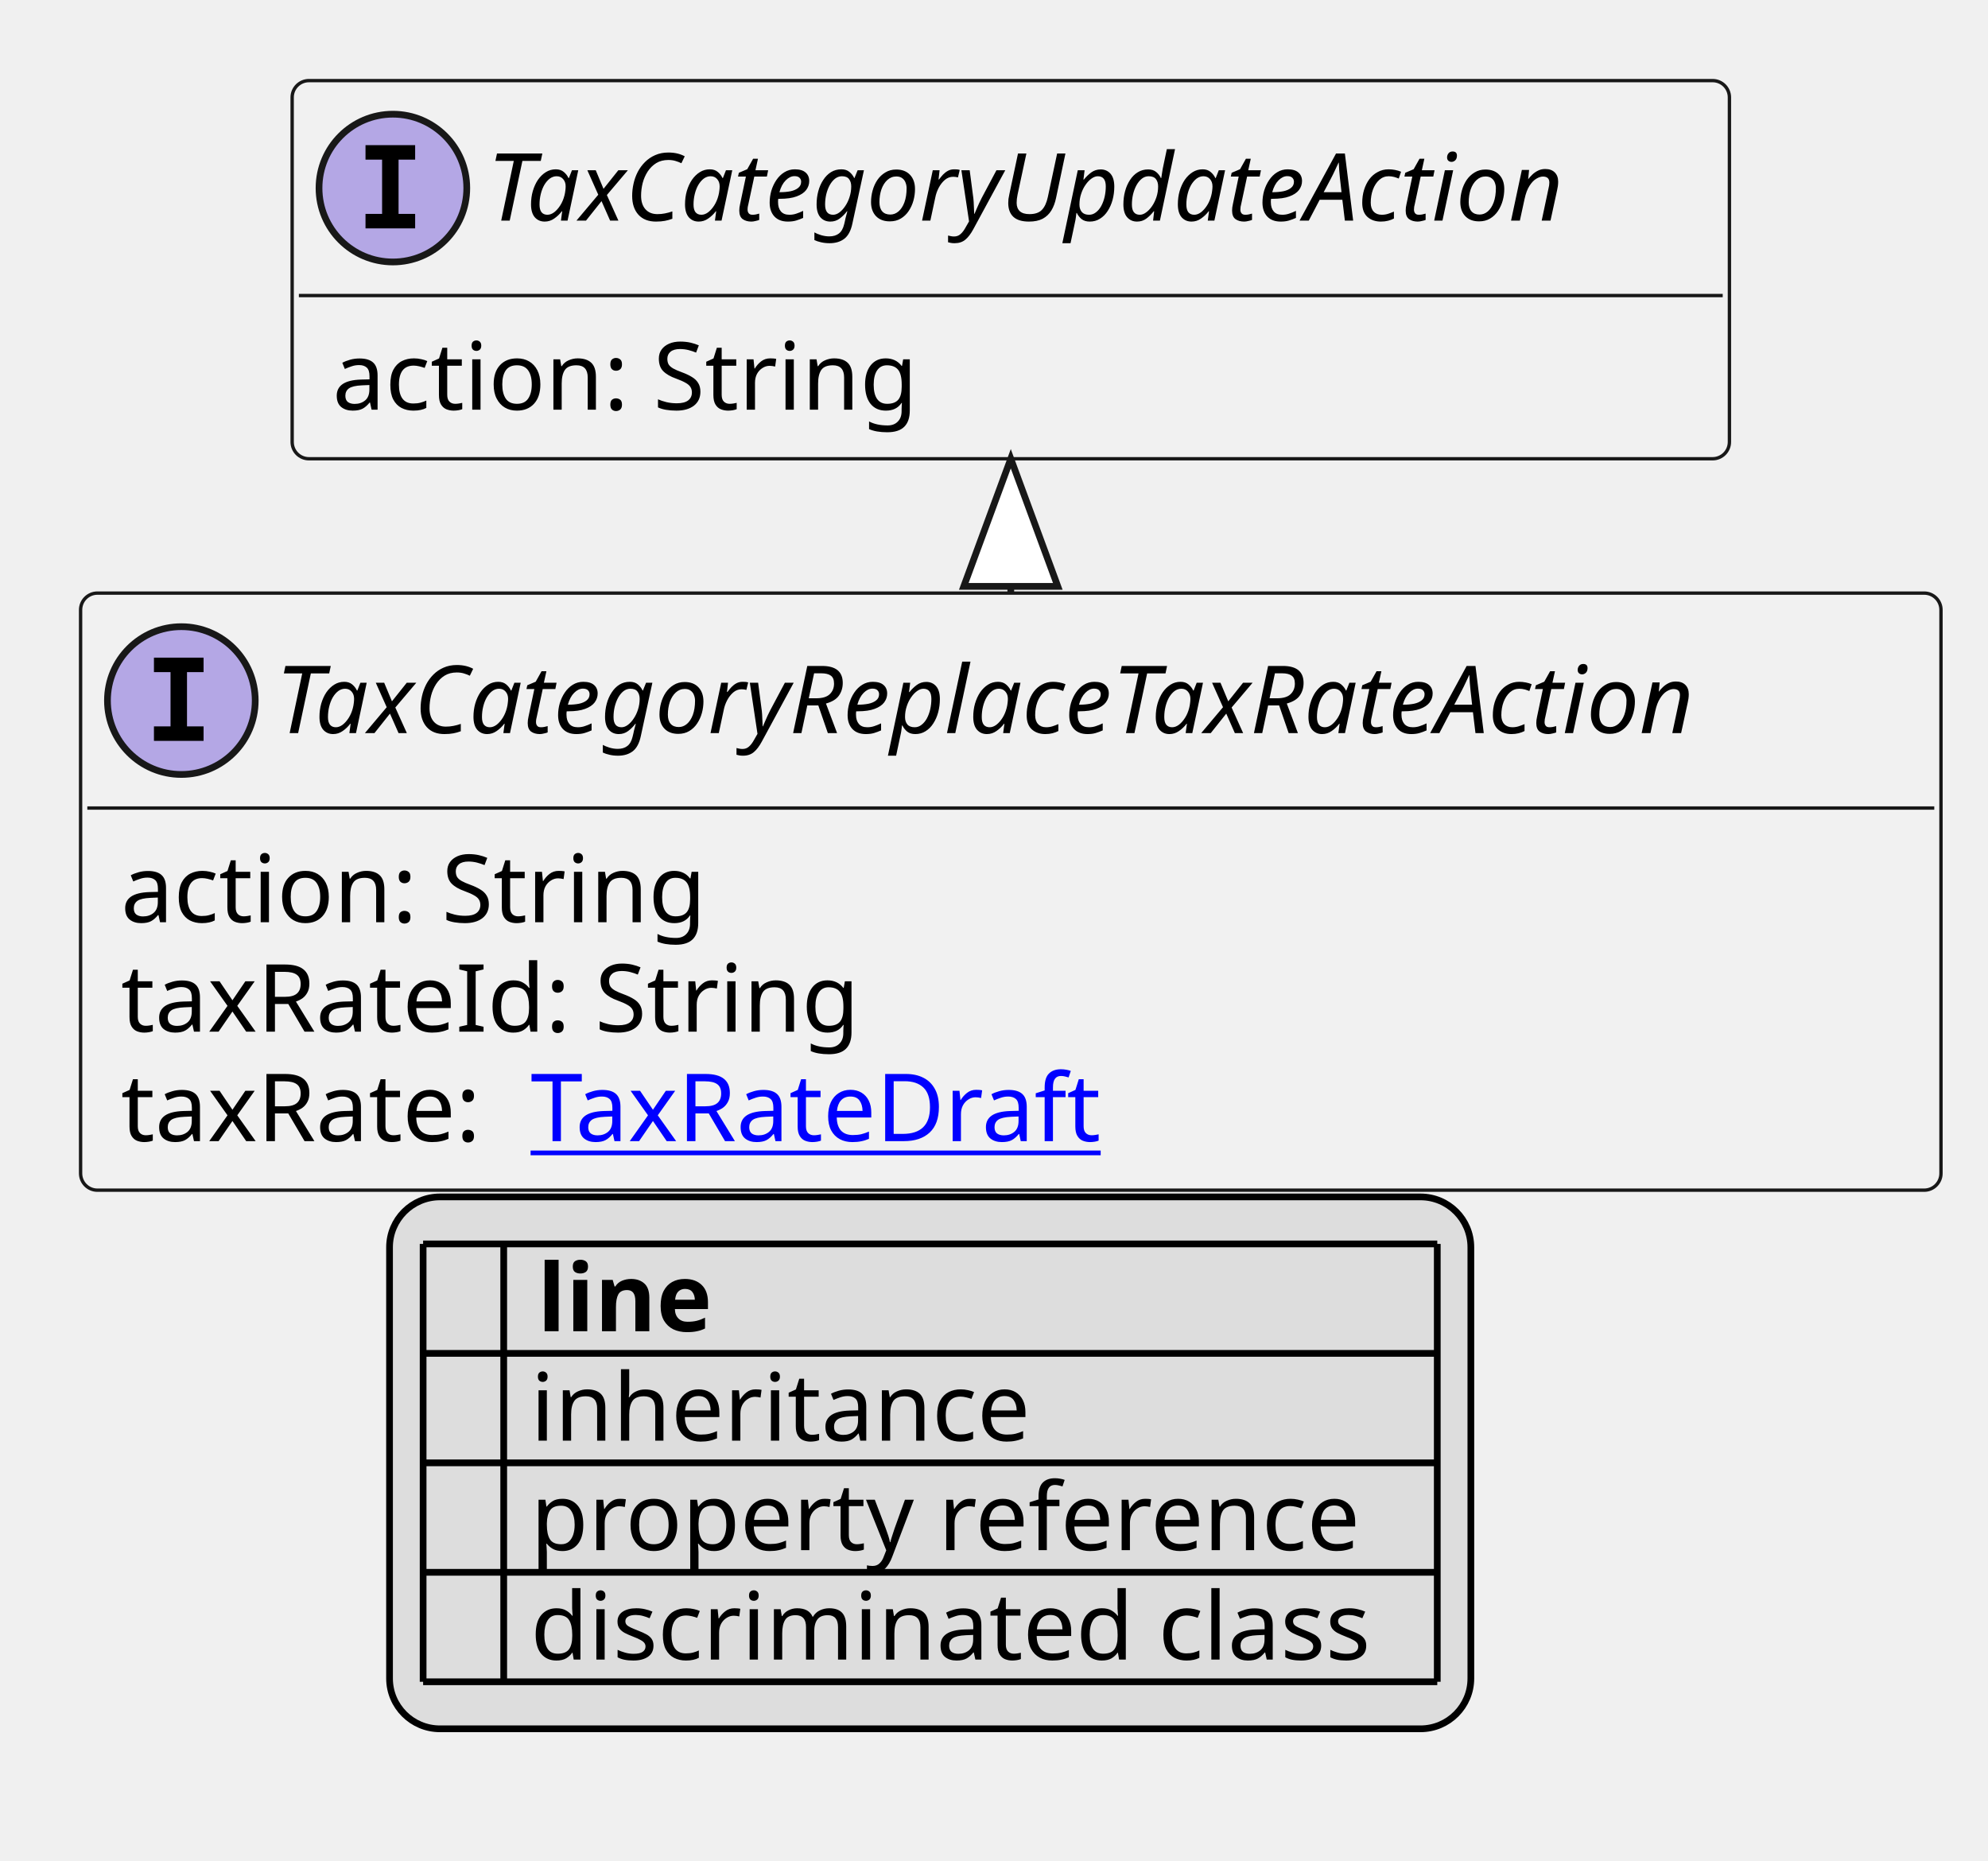
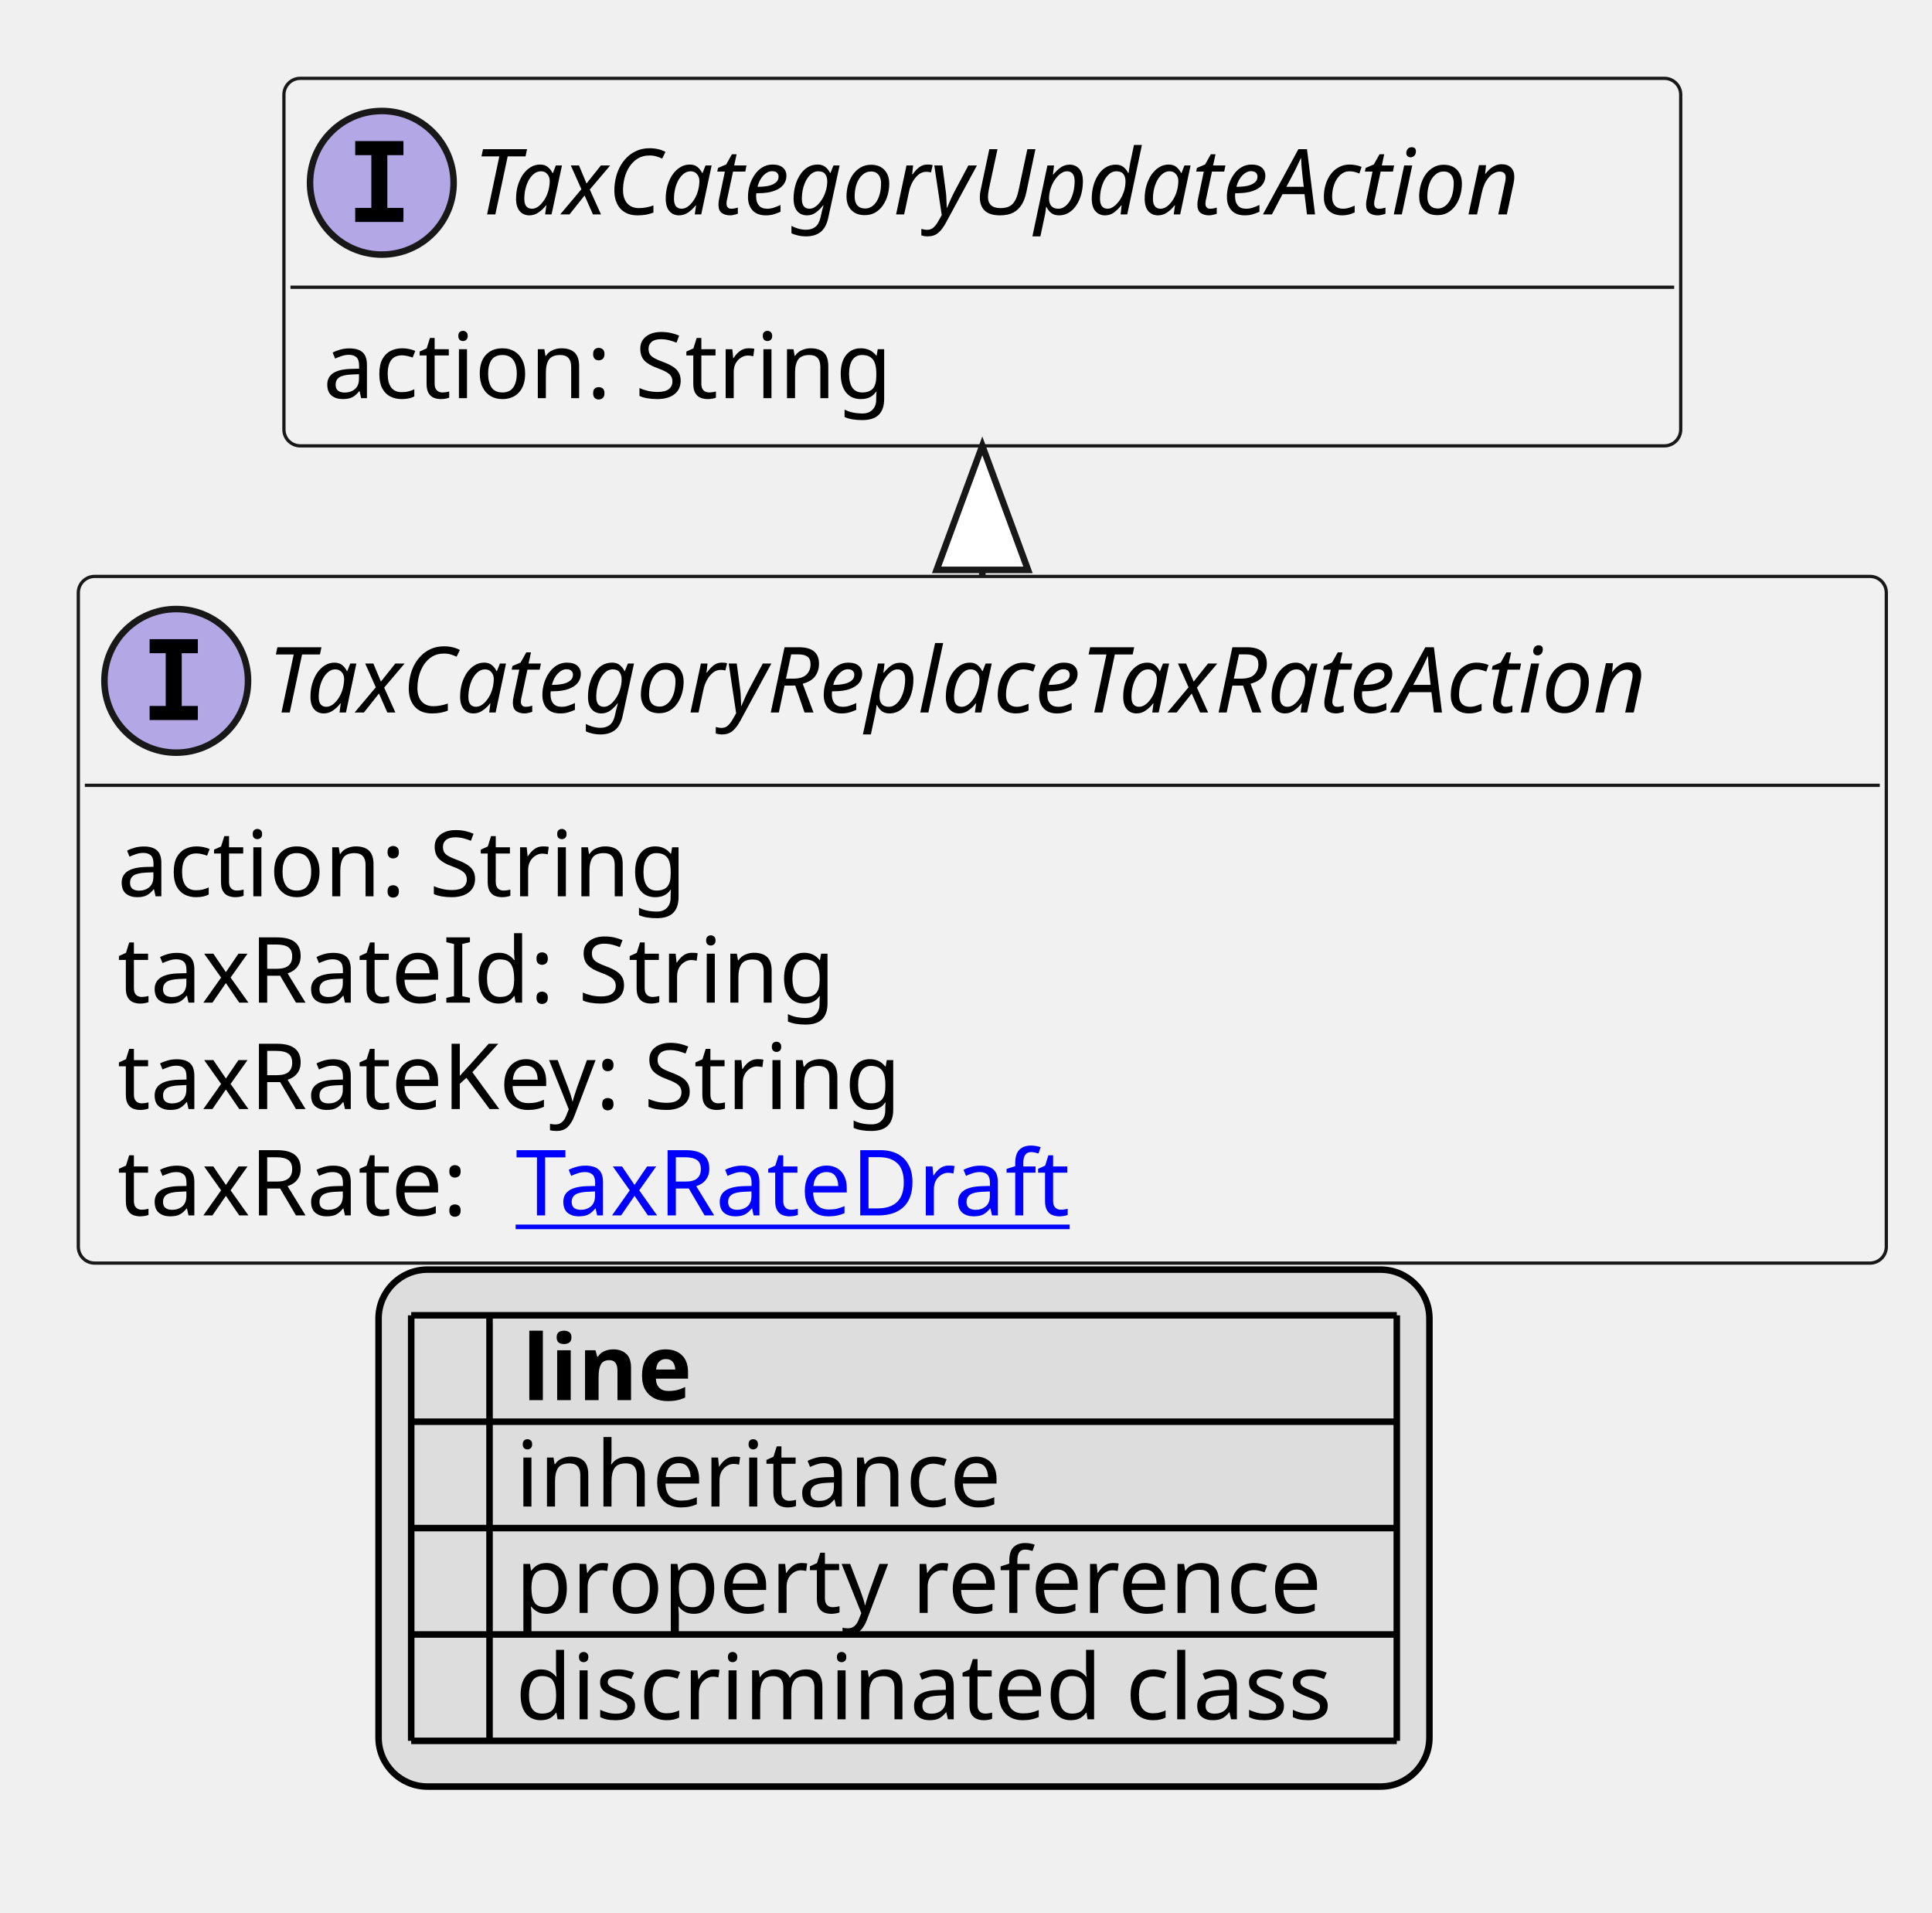
- <svg xmlns="http://www.w3.org/2000/svg" xmlns:xlink="http://www.w3.org/1999/xlink" contentStyleType="text/css" height="277px" preserveAspectRatio="none" style="width:296px;height:277px;background:#FFFFFF;" version="1.1" viewBox="0 0 296 277" width="296px" zoomAndPan="magnify">
+ <svg xmlns="http://www.w3.org/2000/svg" xmlns:xlink="http://www.w3.org/1999/xlink" contentStyleType="text/css" height="293px" preserveAspectRatio="none" style="width:296px;height:293px;background:#FFFFFF;" version="1.1" viewBox="0 0 296 293" width="296px" zoomAndPan="magnify">
  <defs>
-     <filter height="1" id="b1hsq5mgvjq0810" width="1" x="0" y="0">
+     <filter height="1" id="b1fcgmgg0qdmyx0" width="1" x="0" y="0">
      <feFlood flood-color="#000000" result="flood" />
      <feComposite in="SourceGraphic" in2="flood" operator="over" />
    </filter>
-     <filter height="1" id="b1hsq5mgvjq0811" width="1" x="0" y="0">
+     <filter height="1" id="b1fcgmgg0qdmyx1" width="1" x="0" y="0">
      <feFlood flood-color="#008000" result="flood" />
      <feComposite in="SourceGraphic" in2="flood" operator="over" />
    </filter>
-     <filter height="1" id="b1hsq5mgvjq0812" width="1" x="0" y="0">
+     <filter height="1" id="b1fcgmgg0qdmyx2" width="1" x="0" y="0">
      <feFlood flood-color="#0000FF" result="flood" />
      <feComposite in="SourceGraphic" in2="flood" operator="over" />
    </filter>
  </defs>
  <g>
    <a href="TaxCategoryReplaceTaxRateAction.svg" target="_top" title="TaxCategoryReplaceTaxRateAction.svg" xlink:actuate="onRequest" xlink:href="TaxCategoryReplaceTaxRateAction.svg" xlink:show="new" xlink:title="TaxCategoryReplaceTaxRateAction.svg" xlink:type="simple">
      <g id="elem_TaxCategoryReplaceTaxRateAction">
-         <rect codeLine="10" fill="#F1F1F1" height="88.891" id="TaxCategoryReplaceTaxRateAction" rx="2.5" ry="2.5" style="stroke:#181818;stroke-width:0.5;" width="277" x="12" y="88.297" />
+         <rect codeLine="10" fill="#F1F1F1" height="105.188" id="TaxCategoryReplaceTaxRateAction" rx="2.5" ry="2.5" style="stroke:#181818;stroke-width:0.5;" width="277" x="12" y="88.297" />
        <ellipse cx="27" cy="104.297" fill="#B4A7E5" rx="11" ry="11" style="stroke:#181818;stroke-width:1.0;" />
        <path d="M22.922,100.062 L22.922,97.906 L30.312,97.906 L30.312,100.062 L27.844,100.062 L27.844,108.141 L30.312,108.141 L30.312,110.297 L22.922,110.297 L22.922,108.141 L25.391,108.141 L25.391,100.062 L22.922,100.062 Z " fill="#000000" />
        <text fill="#000000" font-family="sans-serif" font-size="14" font-style="italic" lengthAdjust="spacing" textLength="245" x="41" y="109.144">TaxCategoryReplaceTaxRateAction</text>
        <line style="stroke:#181818;stroke-width:0.5;" x1="13" x2="288" y1="120.297" y2="120.297" />
        <text fill="#000000" font-family="sans-serif" font-size="14" lengthAdjust="spacing" textLength="91" x="18" y="137.292">action: String</text>
        <text fill="#000000" font-family="sans-serif" font-size="14" lengthAdjust="spacing" textLength="113" x="18" y="153.589">taxRateId: String</text>
-         <text fill="#000000" font-family="sans-serif" font-size="14" lengthAdjust="spacing" textLength="57" x="18" y="169.886">taxRate:</text>
+         <text fill="#000000" font-family="sans-serif" font-size="14" lengthAdjust="spacing" textLength="126" x="18" y="169.886">taxRateKey: String</text>
+         <text fill="#000000" font-family="sans-serif" font-size="14" lengthAdjust="spacing" textLength="57" x="18" y="186.183">taxRate:</text>
        <a href="TaxRateDraft.svg" target="_top" title="TaxRateDraft.svg" xlink:actuate="onRequest" xlink:href="TaxRateDraft.svg" xlink:show="new" xlink:title="TaxRateDraft.svg" xlink:type="simple">
-           <text fill="#0000FF" font-family="sans-serif" font-size="14" lengthAdjust="spacing" text-decoration="underline" textLength="89" x="79" y="169.886">TaxRateDraft</text>
+           <text fill="#0000FF" font-family="sans-serif" font-size="14" lengthAdjust="spacing" text-decoration="underline" textLength="89" x="79" y="186.183">TaxRateDraft</text>
        </a>
      </g>
    </a>
    <a href="TaxCategoryUpdateAction.svg" target="_top" title="TaxCategoryUpdateAction.svg" xlink:actuate="onRequest" xlink:href="TaxCategoryUpdateAction.svg" xlink:show="new" xlink:title="TaxCategoryUpdateAction.svg" xlink:type="simple">
      <g id="elem_TaxCategoryUpdateAction">
-         <rect codeLine="15" fill="#F1F1F1" height="56.297" id="TaxCategoryUpdateAction" rx="2.5" ry="2.5" style="stroke:#181818;stroke-width:0.5;" width="214" x="43.5" y="12" />
+         <rect codeLine="16" fill="#F1F1F1" height="56.297" id="TaxCategoryUpdateAction" rx="2.5" ry="2.5" style="stroke:#181818;stroke-width:0.5;" width="214" x="43.5" y="12" />
        <ellipse cx="58.5" cy="28" fill="#B4A7E5" rx="11" ry="11" style="stroke:#181818;stroke-width:1.0;" />
        <path d="M54.422,23.766 L54.422,21.609 L61.812,21.609 L61.812,23.766 L59.344,23.766 L59.344,31.844 L61.812,31.844 L61.812,34 L54.422,34 L54.422,31.844 L56.891,31.844 L56.891,23.766 L54.422,23.766 Z " fill="#000000" />
        <text fill="#000000" font-family="sans-serif" font-size="14" font-style="italic" lengthAdjust="spacing" textLength="182" x="72.5" y="32.847">TaxCategoryUpdateAction</text>
        <line style="stroke:#181818;stroke-width:0.5;" x1="44.5" x2="256.5" y1="44" y2="44" />
        <text fill="#000000" font-family="sans-serif" font-size="14" lengthAdjust="spacing" textLength="91" x="49.5" y="60.995">action: String</text>
      </g>
    </a>
    <line style="stroke:#181818;stroke-width:1.0;" x1="150.5" x2="150.5" y1="68.297" y2="88.297" />
    <polygon fill="#FFFFFF" points="150.5,68.297,143.5,87.297,157.5,87.297,150.5,68.297" style="stroke:#181818;stroke-width:1.0;" />
-     <rect fill="#DDDDDD" height="79.188" id="_legend" rx="7.5" ry="7.5" style="stroke:#000000;stroke-width:1.0;" width="161" x="58" y="178.188" />
-     <text fill="#000000" font-family="sans-serif" font-size="14" font-weight="bold" lengthAdjust="spacing" textLength="5" x="63" y="198.183"> </text>
-     <text fill="#000000" font-family="sans-serif" font-size="14" font-weight="bold" lengthAdjust="spacing" textLength="28" x="80" y="198.183">line</text>
-     <text fill="#000000" filter="url(#b1hsq5mgvjq0810)" font-family="sans-serif" font-size="14" lengthAdjust="spacing" textLength="12" x="63" y="214.48">   </text>
-     <text fill="#000000" font-family="sans-serif" font-size="14" lengthAdjust="spacing" textLength="77" x="79" y="214.48">inheritance</text>
-     <text fill="#000000" filter="url(#b1hsq5mgvjq0811)" font-family="sans-serif" font-size="14" lengthAdjust="spacing" textLength="12" x="63" y="230.776">   </text>
-     <text fill="#000000" font-family="sans-serif" font-size="14" lengthAdjust="spacing" textLength="129" x="79" y="230.776">property reference</text>
-     <text fill="#000000" filter="url(#b1hsq5mgvjq0812)" font-family="sans-serif" font-size="14" lengthAdjust="spacing" textLength="12" x="63" y="247.073">   </text>
-     <text fill="#000000" font-family="sans-serif" font-size="14" lengthAdjust="spacing" textLength="131" x="79" y="247.073">discriminated class</text>
-     <line style="stroke:#000000;stroke-width:1.0;" x1="63" x2="214" y1="185.188" y2="185.188" />
+     <rect fill="#DDDDDD" height="79.188" id="_legend" rx="7.5" ry="7.5" style="stroke:#000000;stroke-width:1.0;" width="161" x="58" y="194.484" />
+     <text fill="#000000" font-family="sans-serif" font-size="14" font-weight="bold" lengthAdjust="spacing" textLength="5" x="63" y="214.48"> </text>
+     <text fill="#000000" font-family="sans-serif" font-size="14" font-weight="bold" lengthAdjust="spacing" textLength="28" x="80" y="214.48">line</text>
+     <text fill="#000000" filter="url(#b1fcgmgg0qdmyx0)" font-family="sans-serif" font-size="14" lengthAdjust="spacing" textLength="12" x="63" y="230.776">   </text>
+     <text fill="#000000" font-family="sans-serif" font-size="14" lengthAdjust="spacing" textLength="77" x="79" y="230.776">inheritance</text>
+     <text fill="#000000" filter="url(#b1fcgmgg0qdmyx1)" font-family="sans-serif" font-size="14" lengthAdjust="spacing" textLength="12" x="63" y="247.073">   </text>
+     <text fill="#000000" font-family="sans-serif" font-size="14" lengthAdjust="spacing" textLength="129" x="79" y="247.073">property reference</text>
+     <text fill="#000000" filter="url(#b1fcgmgg0qdmyx2)" font-family="sans-serif" font-size="14" lengthAdjust="spacing" textLength="12" x="63" y="263.37">   </text>
+     <text fill="#000000" font-family="sans-serif" font-size="14" lengthAdjust="spacing" textLength="131" x="79" y="263.37">discriminated class</text>
    <line style="stroke:#000000;stroke-width:1.0;" x1="63" x2="214" y1="201.484" y2="201.484" />
    <line style="stroke:#000000;stroke-width:1.0;" x1="63" x2="214" y1="217.781" y2="217.781" />
    <line style="stroke:#000000;stroke-width:1.0;" x1="63" x2="214" y1="234.078" y2="234.078" />
    <line style="stroke:#000000;stroke-width:1.0;" x1="63" x2="214" y1="250.375" y2="250.375" />
-     <line style="stroke:#000000;stroke-width:1.0;" x1="63" x2="63" y1="185.188" y2="250.375" />
-     <line style="stroke:#000000;stroke-width:1.0;" x1="75" x2="75" y1="185.188" y2="250.375" />
-     <line style="stroke:#000000;stroke-width:1.0;" x1="214" x2="214" y1="185.188" y2="250.375" />
+     <line style="stroke:#000000;stroke-width:1.0;" x1="63" x2="214" y1="266.672" y2="266.672" />
+     <line style="stroke:#000000;stroke-width:1.0;" x1="63" x2="63" y1="201.484" y2="266.672" />
+     <line style="stroke:#000000;stroke-width:1.0;" x1="75" x2="75" y1="201.484" y2="266.672" />
+     <line style="stroke:#000000;stroke-width:1.0;" x1="214" x2="214" y1="201.484" y2="266.672" />
  </g>
</svg>
